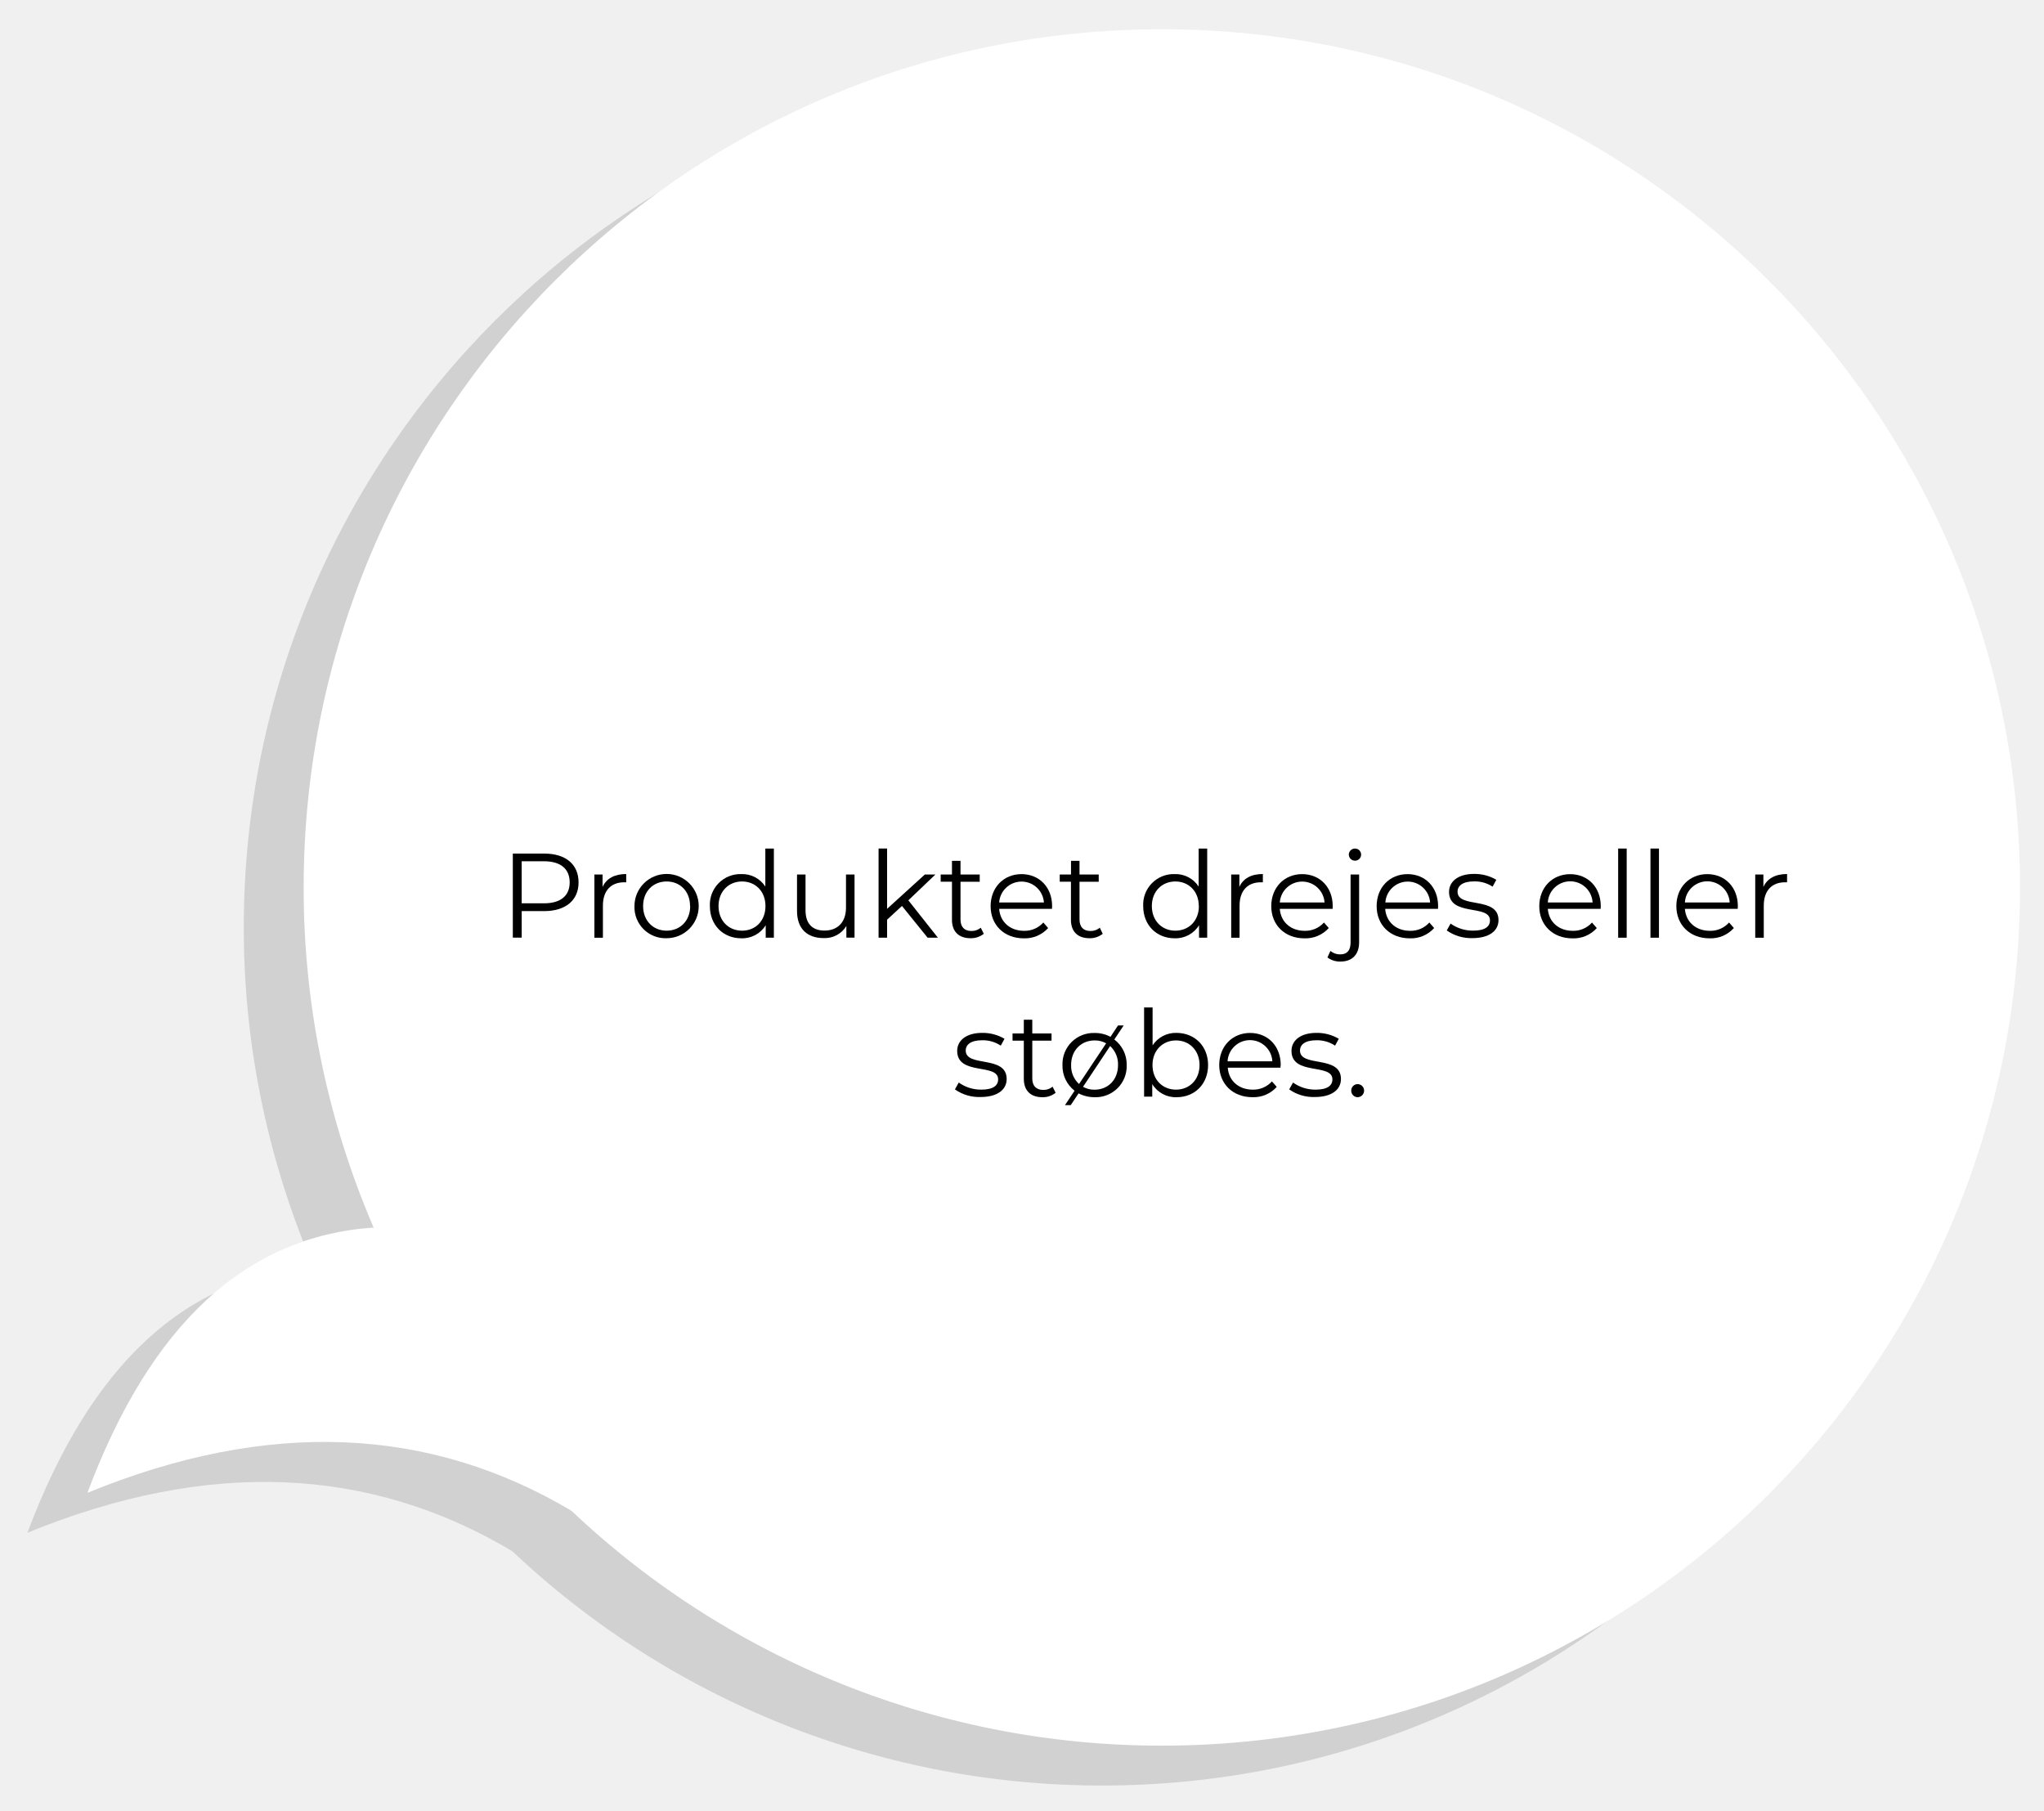
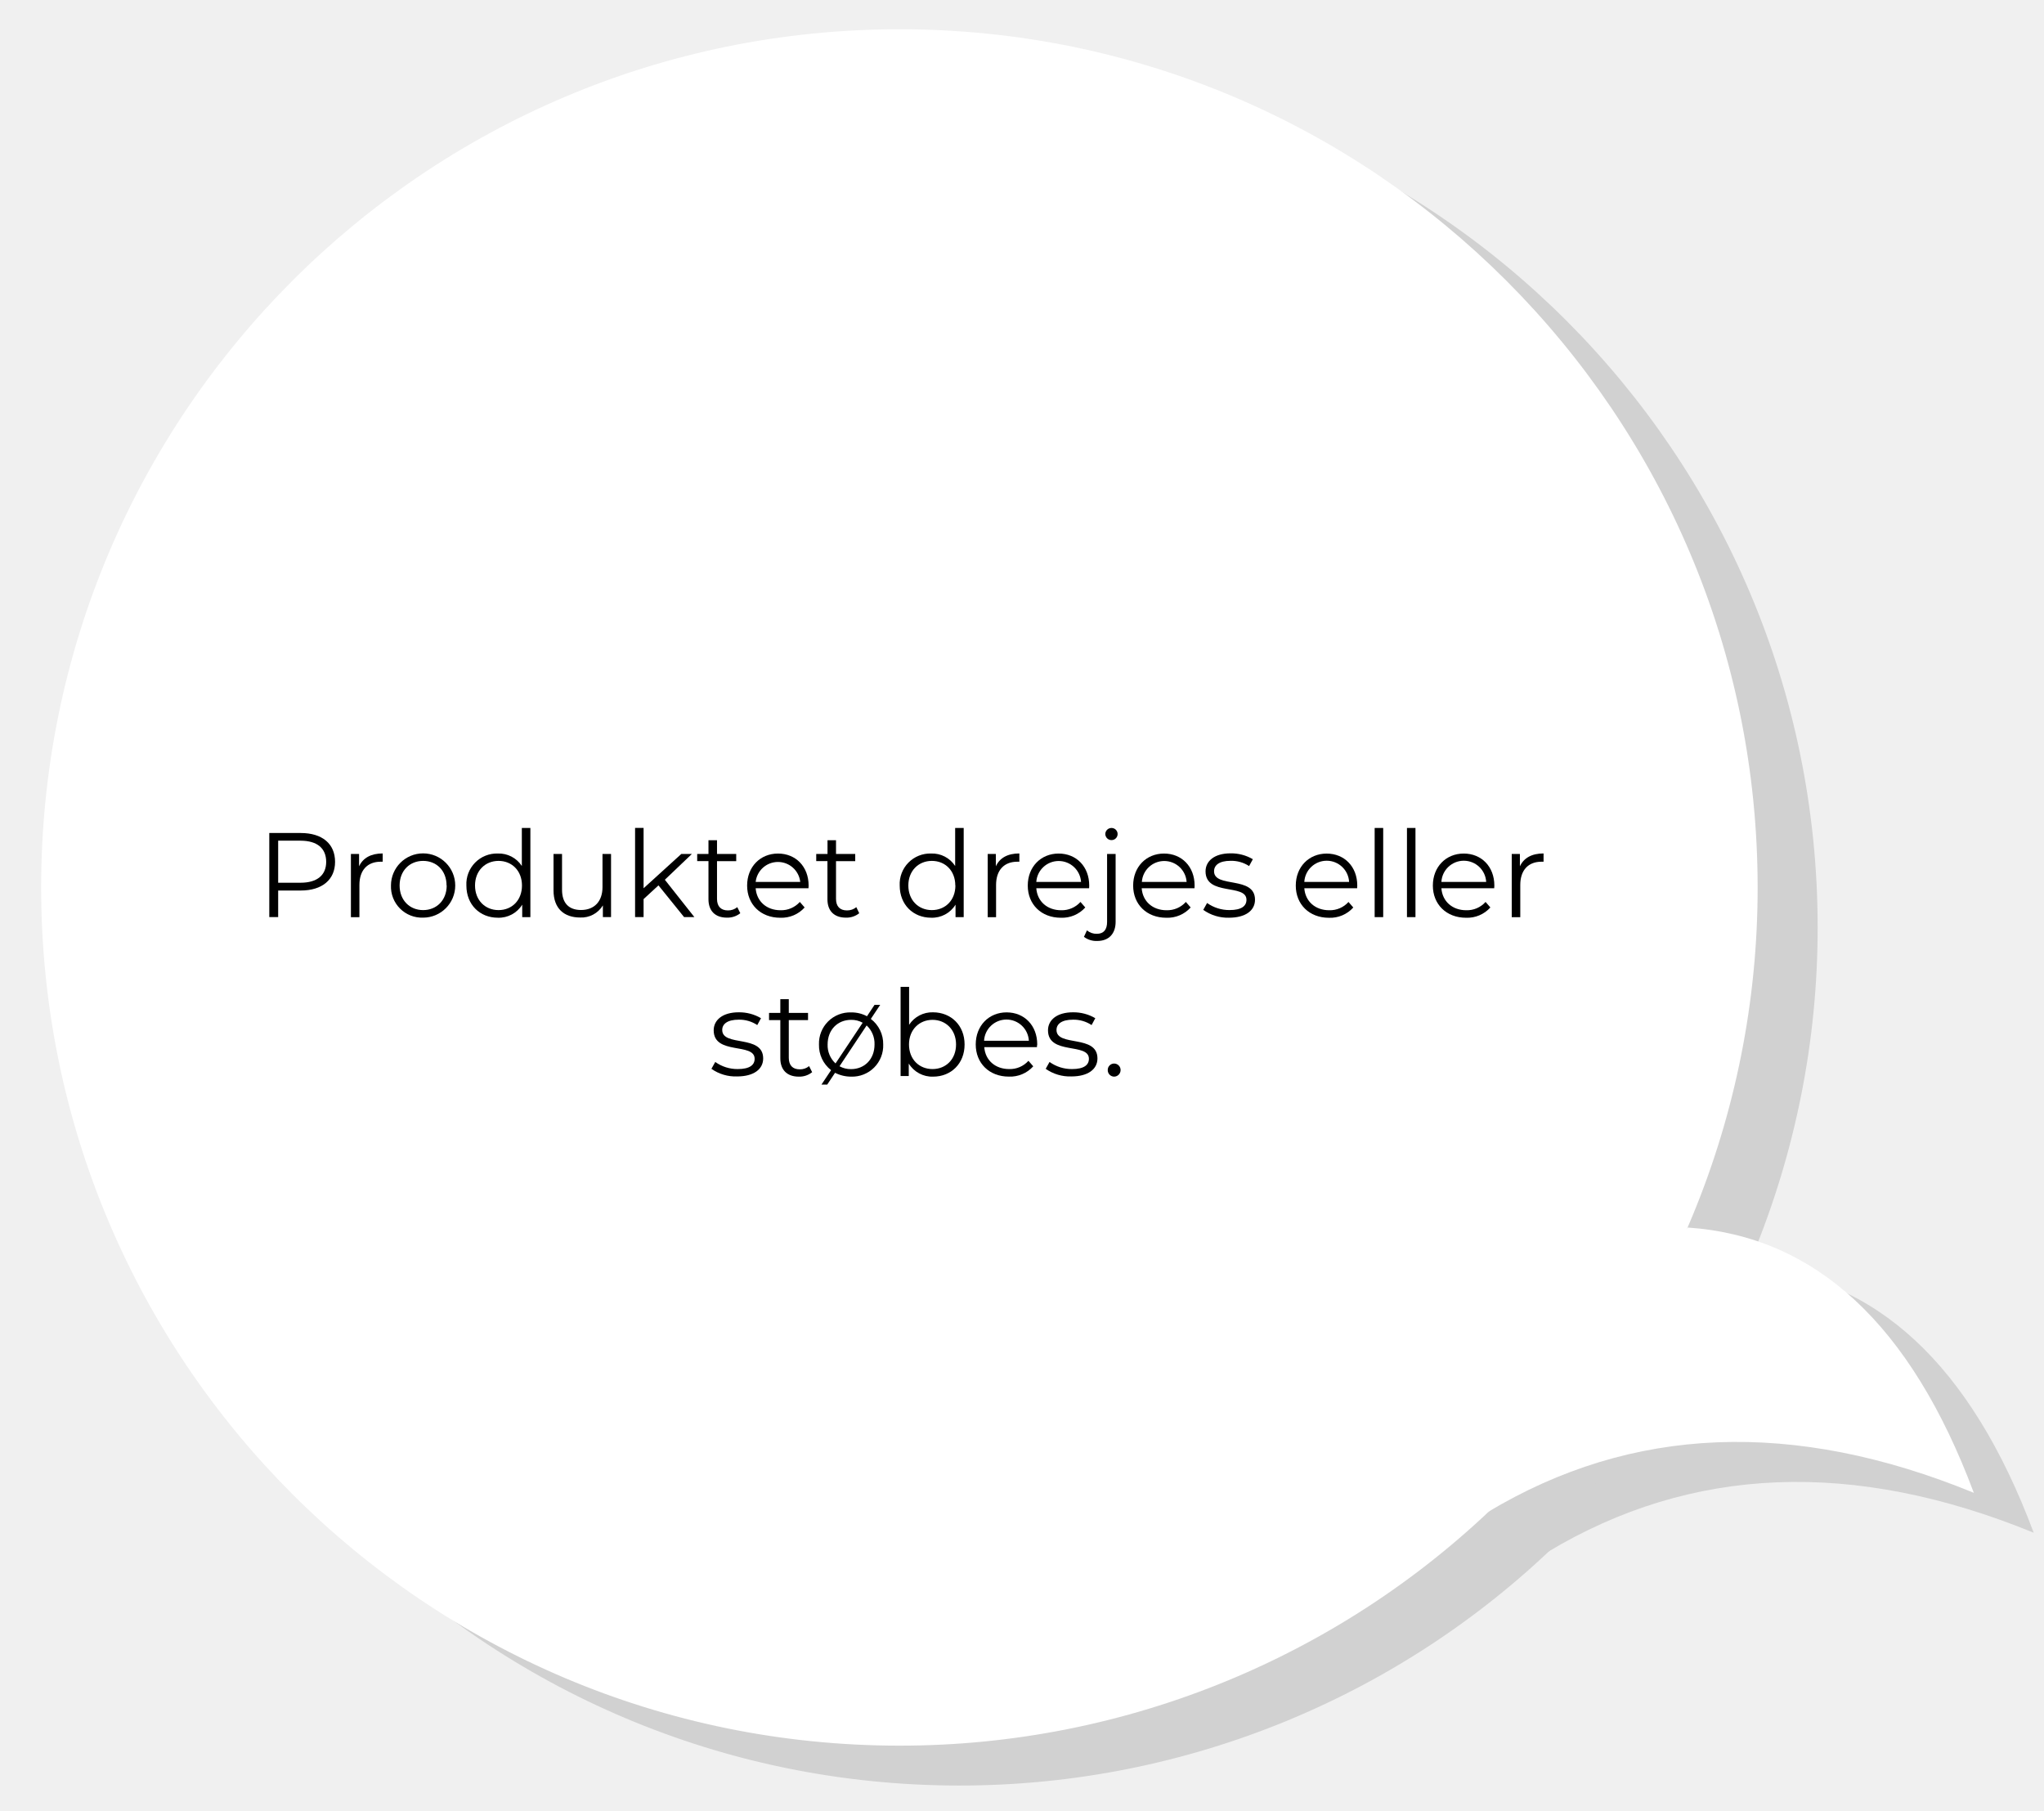
<svg xmlns="http://www.w3.org/2000/svg" id="Layer_1" data-name="Layer 1" width="596" height="528" viewBox="0 0 596 528">
  <defs>
-     <style>
-       .cls-1 {
-         fill: #d1d1d1;
-       }
- 
-       .cls-2 {
-         fill: #fff;
-       }
-     </style>
+     <style>.cls-1{fill:#d1d1d1;}.cls-2{fill:#fff;}</style>
  </defs>
-   <g>
-     <g>
-       <path class="cls-1" d="M71.08,270.4A250.07,250.07,0,0,0,321.31,520.63c138.2,0,250.23-112,250.23-250.23S459.51,20.16,321.31,20.16,71.08,132.2,71.08,270.4Z" />
-       <path class="cls-1" d="M8,446.92Q35.57,373.3,91.5,369.57l58.32,83Q86.79,414.69,8,446.92Z" />
-     </g>
-     <g>
-       <path class="cls-2" d="M88.54,258.76A250,250,0,0,0,338.77,509C477,509,589,397,589,258.76S477,8.53,338.77,8.53,88.54,120.56,88.54,258.76Z" />
-       <path class="cls-2" d="M25.49,435.28Q53,361.67,109,357.93l58.32,83Q104.25,403,25.49,435.28Z" />
-     </g>
-   </g>
-   <g>
-     <path d="M168.7,257.3c0,5.21-3.78,8.36-10,8.36h-6.58v7.74h-2.59V248.89h9.17C164.92,248.89,168.7,252,168.7,257.3Zm-2.59,0c0-3.92-2.59-6.17-7.49-6.17h-6.51v12.26h6.51C163.52,263.39,166.11,261.15,166.11,257.3Z" />
-     <path d="M182.59,254.85v2.41c-.21,0-.42,0-.59,0-3.85,0-6.2,2.45-6.2,6.79v9.38h-2.48V255h2.38v3.6C176.85,256.14,179.2,254.85,182.59,254.85Z" />
-     <path d="M185,264.19a9.37,9.37,0,1,1,9.38,9.38A9.05,9.05,0,0,1,185,264.19Zm16.21,0c0-4.3-2.9-7.17-6.83-7.17s-6.86,2.87-6.86,7.17,2.94,7.18,6.86,7.18S201.25,268.5,201.25,264.19Z" />
-     <path d="M225.65,247.42v26h-2.38v-3.64a8,8,0,0,1-7.11,3.81c-5.25,0-9.17-3.81-9.17-9.38a8.9,8.9,0,0,1,9.17-9.34,8,8,0,0,1,7,3.64V247.42Zm-2.45,16.77c0-4.3-2.95-7.17-6.83-7.17s-6.86,2.87-6.86,7.17,2.94,7.18,6.86,7.18S223.2,268.5,223.2,264.19Z" />
-     <path d="M249.17,255V273.4h-2.38V270a7.33,7.33,0,0,1-6.62,3.53c-4.69,0-7.77-2.62-7.77-7.91V255h2.48v10.43c0,3.92,2,5.91,5.54,5.91,3.85,0,6.26-2.48,6.26-6.68V255Z" />
-     <path d="M263,264.16l-4.34,4v5.25h-2.48v-26h2.48V265l11-10h3.08l-7.88,7.52,8.61,10.89h-3Z" />
-     <path d="M286.86,272.28a6,6,0,0,1-3.89,1.29c-3.46,0-5.39-2-5.39-5.35V257.09h-3.29V255h3.29v-4h2.49v4h5.6v2.1h-5.6v11c0,2.17,1.12,3.36,3.18,3.36a4.11,4.11,0,0,0,2.73-.95Z" />
-     <path d="M306.74,265h-15.4c.28,3.85,3.22,6.41,7.24,6.41a7.27,7.27,0,0,0,5.64-2.42l1.4,1.61a9.07,9.07,0,0,1-7.11,3c-5.74,0-9.66-3.92-9.66-9.38s3.82-9.34,9-9.34,8.93,3.81,8.93,9.34C306.78,264.4,306.74,264.68,306.74,265Zm-15.4-1.85h13.05a6.54,6.54,0,0,0-13.05,0Z" />
-     <path d="M321.54,272.28a5.94,5.94,0,0,1-3.88,1.29c-3.47,0-5.39-2-5.39-5.35V257.09H309V255h3.29v-4h2.48v4h5.6v2.1h-5.6v11c0,2.17,1.12,3.36,3.19,3.36a4.13,4.13,0,0,0,2.73-.95Z" />
-     <path d="M352,247.42v26h-2.38v-3.64a8,8,0,0,1-7.11,3.81c-5.25,0-9.17-3.81-9.17-9.38a8.9,8.9,0,0,1,9.17-9.34,8,8,0,0,1,7,3.64V247.42Zm-2.45,16.77c0-4.3-2.94-7.17-6.83-7.17s-6.86,2.87-6.86,7.17,2.94,7.18,6.86,7.18S349.58,268.5,349.58,264.19Z" />
-     <path d="M368.23,254.85v2.41c-.21,0-.42,0-.59,0-3.85,0-6.2,2.45-6.2,6.79v9.38H359V255h2.38v3.6C362.49,256.14,364.84,254.85,368.23,254.85Z" />
-     <path d="M388.57,265h-15.4c.28,3.85,3.22,6.41,7.24,6.41a7.27,7.27,0,0,0,5.64-2.42l1.4,1.61a9.07,9.07,0,0,1-7.11,3c-5.74,0-9.66-3.92-9.66-9.38s3.82-9.34,9-9.34,8.92,3.81,8.92,9.34C388.6,264.4,388.57,264.68,388.57,265Zm-15.4-1.85h13.05a6.54,6.54,0,0,0-13.05,0Z" />
-     <path d="M387.06,279.17l.88-1.89a4.28,4.28,0,0,0,2.87,1c2,0,3-1.19,3-3.47V255h2.49v19.77c0,3.4-1.89,5.6-5.39,5.6A6,6,0,0,1,387.06,279.17Zm6.23-30a1.8,1.8,0,0,1,1.82-1.75,1.77,1.77,0,1,1,0,3.54A1.8,1.8,0,0,1,393.29,249.17Z" />
-     <path d="M419.3,265H403.9c.28,3.85,3.22,6.41,7.24,6.41a7.27,7.27,0,0,0,5.64-2.42l1.4,1.61a9.07,9.07,0,0,1-7.11,3c-5.74,0-9.66-3.92-9.66-9.38s3.82-9.34,9-9.34,8.92,3.81,8.92,9.34C419.33,264.4,419.3,264.68,419.3,265Zm-15.4-1.85H417a6.54,6.54,0,0,0-13.05,0Z" />
-     <path d="M421.85,271.3l1.12-2a11.17,11.17,0,0,0,6.55,2.06c3.5,0,4.93-1.19,4.93-3,0-4.79-11.93-1-11.93-8.29,0-3,2.59-5.25,7.28-5.25a12.47,12.47,0,0,1,6.51,1.71l-1.09,2A9.43,9.43,0,0,0,429.8,257c-3.33,0-4.8,1.3-4.8,3,0,5,11.94,1.22,11.94,8.29,0,3.19-2.8,5.25-7.6,5.25A12.35,12.35,0,0,1,421.85,271.3Z" />
-     <path d="M466.72,265h-15.4c.28,3.85,3.22,6.41,7.25,6.41A7.25,7.25,0,0,0,464.2,269l1.4,1.61a9.05,9.05,0,0,1-7.1,3c-5.74,0-9.67-3.92-9.67-9.38s3.82-9.34,9-9.34,8.93,3.81,8.93,9.34C466.76,264.4,466.72,264.68,466.72,265Zm-15.4-1.85h13.06a6.54,6.54,0,0,0-13.06,0Z" />
-     <path d="M471.83,247.42h2.49v26h-2.49Z" />
-     <path d="M481.25,247.42h2.48v26h-2.48Z" />
-     <path d="M506.69,265h-15.4c.28,3.85,3.22,6.41,7.25,6.41a7.25,7.25,0,0,0,5.63-2.42l1.4,1.61a9.05,9.05,0,0,1-7.1,3c-5.74,0-9.67-3.92-9.67-9.38s3.82-9.34,9-9.34,8.93,3.81,8.93,9.34C506.73,264.4,506.69,264.68,506.69,265Zm-15.4-1.85h13.06a6.54,6.54,0,0,0-13.06,0Z" />
-     <path d="M521.08,254.85v2.41c-.21,0-.42,0-.6,0-3.85,0-6.19,2.45-6.19,6.79v9.38H511.8V255h2.38v3.6C515.33,256.14,517.68,254.85,521.08,254.85Z" />
-     <path d="M278.44,317.65l1.12-2a11.1,11.1,0,0,0,6.55,2.07c3.5,0,4.93-1.19,4.93-3,0-4.8-11.94-1-11.94-8.3,0-3,2.6-5.25,7.29-5.25a12.48,12.48,0,0,1,6.51,1.72l-1.09,2a9.42,9.42,0,0,0-5.42-1.57c-3.33,0-4.8,1.29-4.8,3,0,5,11.94,1.23,11.94,8.3,0,3.18-2.8,5.25-7.6,5.25A12.24,12.24,0,0,1,278.44,317.65Z" />
-     <path d="M307.81,318.63a5.9,5.9,0,0,1-3.89,1.3c-3.46,0-5.39-2-5.39-5.36V303.44h-3.29v-2.1h3.29v-4H301v4h5.61v2.1H301v11c0,2.17,1.12,3.36,3.19,3.36a4.1,4.1,0,0,0,2.73-.94Z" />
-     <path d="M328.53,310.55a9.06,9.06,0,0,1-9.35,9.38,10.3,10.3,0,0,1-4.69-1.12l-2.28,3.43h-1.68l2.8-4.2a9.17,9.17,0,0,1-3.53-7.49,9.06,9.06,0,0,1,9.38-9.35,9.54,9.54,0,0,1,4.62,1.12L326,299h1.65l-2.73,4.1A9.13,9.13,0,0,1,328.53,310.55Zm-13.9,5.53,7.91-11.87a6.65,6.65,0,0,0-3.36-.84c-3.92,0-6.86,2.87-6.86,7.18A7.17,7.17,0,0,0,314.63,316.08ZM326,310.55A7.23,7.23,0,0,0,323.7,305l-7.91,11.9a6.74,6.74,0,0,0,3.39.84C323.1,317.72,326,314.85,326,310.55Z" />
-     <path d="M352.26,310.55c0,5.56-3.92,9.38-9.18,9.38a8,8,0,0,1-7.1-3.82v3.64H333.6v-26h2.48v11.06a8.06,8.06,0,0,1,7-3.64C348.34,301.2,352.26,305,352.26,310.55Zm-2.49,0c0-4.31-3-7.18-6.86-7.18s-6.86,2.87-6.86,7.18,2.94,7.17,6.86,7.17S349.77,314.85,349.77,310.55Z" />
-     <path d="M373.36,311.32H358c.28,3.85,3.22,6.4,7.25,6.4a7.24,7.24,0,0,0,5.63-2.41l1.4,1.61a9.06,9.06,0,0,1-7.11,3c-5.74,0-9.66-3.92-9.66-9.38s3.82-9.35,9-9.35,8.93,3.82,8.93,9.35C373.4,310.76,373.36,311,373.36,311.32ZM358,309.46H371a6.54,6.54,0,0,0-13.06,0Z" />
-     <path d="M375.91,317.65l1.12-2a11.1,11.1,0,0,0,6.55,2.07c3.5,0,4.93-1.19,4.93-3,0-4.8-11.93-1-11.93-8.3,0-3,2.59-5.25,7.28-5.25a12.48,12.48,0,0,1,6.51,1.72l-1.08,2a9.47,9.47,0,0,0-5.43-1.57c-3.33,0-4.8,1.29-4.8,3,0,5,11.94,1.23,11.94,8.3,0,3.18-2.8,5.25-7.6,5.25A12.29,12.29,0,0,1,375.91,317.65Z" />
-     <path d="M394,318a1.86,1.86,0,0,1,1.86-1.89,1.89,1.89,0,0,1,1.89,1.89,1.92,1.92,0,0,1-1.89,1.93A1.89,1.89,0,0,1,394,318Z" />
-   </g>
+   <path class="cls-1" d="M530,270.4A250.07,250.07,0,0,1,279.72,520.63c-138.2,0-250.23-112-250.23-250.23s112-250.24,250.23-250.24S530,132.2,530,270.4Z" />
+   <path class="cls-1" d="M593,446.92q-27.54-73.62-83.47-77.35l-58.31,83Q514.24,414.69,593,446.92Z" />
+   <path class="cls-2" d="M512.5,258.76A250.07,250.07,0,0,1,262.27,509C124.07,509,12,397,12,258.76S124.07,8.53,262.27,8.53,512.5,120.56,512.5,258.76Z" />
+   <path class="cls-2" d="M575.54,435.28Q548,361.67,492.08,357.93l-58.32,83Q496.78,403,575.54,435.28Z" />
+   <path d="M97.7,251.3c0,5.21-3.78,8.36-10,8.36H81.11v7.74H78.52V242.89h9.17C93.92,242.89,97.7,246,97.7,251.3Zm-2.59,0c0-3.92-2.59-6.17-7.49-6.17H81.11v12.26h6.51C92.52,257.39,95.11,255.15,95.11,251.3Z" />
+   <path d="M111.59,248.85v2.41c-.21,0-.42,0-.59,0-3.85,0-6.2,2.45-6.2,6.79v9.38h-2.48V249h2.38v3.6C105.85,250.14,108.2,248.85,111.59,248.85Z" />
+   <path d="M114,258.19a9.37,9.37,0,1,1,9.38,9.38A9.05,9.05,0,0,1,114,258.19Zm16.21,0c0-4.3-2.9-7.17-6.83-7.17s-6.86,2.87-6.86,7.17,2.94,7.18,6.86,7.18S130.25,262.5,130.25,258.19Z" />
+   <path d="M154.65,241.42v26h-2.38v-3.64a8,8,0,0,1-7.11,3.81c-5.25,0-9.17-3.81-9.17-9.38a8.9,8.9,0,0,1,9.17-9.34,8,8,0,0,1,7,3.64V241.42Zm-2.45,16.77c0-4.3-2.95-7.17-6.83-7.17s-6.86,2.87-6.86,7.17,2.94,7.18,6.86,7.18S152.2,262.5,152.2,258.19Z" />
+   <path d="M178.17,249V267.4h-2.38V264a7.33,7.33,0,0,1-6.62,3.53c-4.69,0-7.77-2.62-7.77-7.91V249h2.48v10.43c0,3.92,2,5.91,5.54,5.91,3.85,0,6.26-2.48,6.26-6.68V249Z" />
+   <path d="M192,258.16l-4.34,4v5.25h-2.48v-26h2.48V259l11-10h3.08l-7.88,7.52,8.61,10.89h-3Z" />
+   <path d="M215.86,266.28a6,6,0,0,1-3.89,1.29c-3.46,0-5.39-2-5.39-5.35V251.09h-3.29V249h3.29v-4h2.49v4h5.6v2.1h-5.6v11c0,2.17,1.12,3.36,3.18,3.36a4.11,4.11,0,0,0,2.73-.95Z" />
+   <path d="M235.74,259h-15.4c.28,3.85,3.22,6.41,7.24,6.41a7.27,7.27,0,0,0,5.64-2.42l1.4,1.61a9.07,9.07,0,0,1-7.11,3c-5.74,0-9.66-3.92-9.66-9.38s3.82-9.34,9-9.34,8.93,3.81,8.93,9.34C235.78,258.4,235.74,258.68,235.74,259Zm-15.4-1.85h13a6.54,6.54,0,0,0-13,0Z" />
+   <path d="M250.54,266.28a5.94,5.94,0,0,1-3.88,1.29c-3.47,0-5.39-2-5.39-5.35V251.09H238V249h3.29v-4h2.48v4h5.6v2.1h-5.6v11c0,2.17,1.12,3.36,3.19,3.36a4.13,4.13,0,0,0,2.73-.95Z" />
+   <path d="M281,241.42v26h-2.38v-3.64a8,8,0,0,1-7.11,3.81c-5.25,0-9.17-3.81-9.17-9.38a8.9,8.9,0,0,1,9.17-9.34,8,8,0,0,1,7,3.64V241.42Zm-2.45,16.77c0-4.3-2.94-7.17-6.83-7.17s-6.86,2.87-6.86,7.17,2.94,7.18,6.86,7.18S278.58,262.5,278.58,258.19Z" />
+   <path d="M297.23,248.85v2.41c-.21,0-.42,0-.59,0-3.85,0-6.2,2.45-6.2,6.79v9.38H288V249h2.38v3.6C291.49,250.14,293.84,248.85,297.23,248.85Z" />
+   <path d="M317.57,259h-15.4c.28,3.85,3.22,6.41,7.24,6.41a7.27,7.27,0,0,0,5.64-2.42l1.4,1.61a9.07,9.07,0,0,1-7.11,3c-5.74,0-9.66-3.92-9.66-9.38s3.82-9.34,9-9.34,8.92,3.81,8.92,9.34C317.6,258.4,317.57,258.68,317.57,259Zm-15.4-1.85h13.05a6.54,6.54,0,0,0-13.05,0Z" />
+   <path d="M316.06,273.17l.88-1.89a4.28,4.28,0,0,0,2.87,1c2,0,3-1.19,3-3.47V249h2.49v19.77c0,3.4-1.89,5.6-5.39,5.6A6,6,0,0,1,316.06,273.17Zm6.23-30a1.8,1.8,0,0,1,1.82-1.75,1.77,1.77,0,1,1,0,3.54A1.8,1.8,0,0,1,322.29,243.17Z" />
+   <path d="M348.3,259H332.9c.28,3.85,3.22,6.41,7.24,6.41a7.27,7.27,0,0,0,5.64-2.42l1.4,1.61a9.07,9.07,0,0,1-7.11,3c-5.74,0-9.66-3.92-9.66-9.38s3.82-9.34,9-9.34,8.92,3.81,8.92,9.34C348.33,258.4,348.3,258.68,348.3,259Zm-15.4-1.85H346a6.54,6.54,0,0,0-13.05,0Z" />
+   <path d="M350.85,265.3l1.12-2a11.17,11.17,0,0,0,6.55,2.06c3.5,0,4.93-1.19,4.93-3,0-4.79-11.93-1-11.93-8.29,0-3,2.59-5.25,7.28-5.25a12.47,12.47,0,0,1,6.51,1.71l-1.09,2A9.43,9.43,0,0,0,358.8,251c-3.33,0-4.8,1.3-4.8,3.05,0,5,11.94,1.22,11.94,8.29,0,3.19-2.8,5.25-7.6,5.25A12.35,12.35,0,0,1,350.85,265.3Z" />
+   <path d="M395.72,259h-15.4c.28,3.85,3.22,6.41,7.25,6.41A7.25,7.25,0,0,0,393.2,263l1.4,1.61a9.05,9.05,0,0,1-7.1,3c-5.74,0-9.67-3.92-9.67-9.38s3.82-9.34,9-9.34,8.93,3.81,8.93,9.34C395.76,258.4,395.72,258.68,395.72,259Zm-15.4-1.85h13.06a6.54,6.54,0,0,0-13.06,0Z" />
+   <path d="M400.83,241.42h2.49v26h-2.49Z" />
+   <path d="M410.25,241.42h2.48v26h-2.48Z" />
+   <path d="M435.69,259h-15.4c.28,3.85,3.22,6.41,7.25,6.41a7.25,7.25,0,0,0,5.63-2.42l1.4,1.61a9.05,9.05,0,0,1-7.1,3c-5.74,0-9.67-3.92-9.67-9.38s3.82-9.34,9-9.34,8.93,3.81,8.93,9.34C435.73,258.4,435.69,258.68,435.69,259Zm-15.4-1.85h13.06a6.54,6.54,0,0,0-13.06,0Z" />
+   <path d="M450.08,248.85v2.41c-.21,0-.42,0-.6,0-3.85,0-6.19,2.45-6.19,6.79v9.38H440.8V249h2.38v3.6C444.33,250.14,446.68,248.85,450.08,248.85Z" />
+   <path d="M207.44,311.65l1.12-2a11.1,11.1,0,0,0,6.55,2.07c3.5,0,4.93-1.19,4.93-3,0-4.8-11.94-1-11.94-8.3,0-3,2.6-5.25,7.29-5.25a12.48,12.48,0,0,1,6.51,1.72l-1.09,2a9.42,9.42,0,0,0-5.42-1.57c-3.33,0-4.8,1.29-4.8,3,0,5,11.94,1.23,11.94,8.3,0,3.18-2.8,5.25-7.6,5.25A12.24,12.24,0,0,1,207.44,311.65Z" />
+   <path d="M236.81,312.63a5.9,5.9,0,0,1-3.89,1.3c-3.46,0-5.39-2-5.39-5.36V297.44h-3.29v-2.1h3.29v-4H230v4h5.61v2.1H230v11c0,2.17,1.12,3.36,3.19,3.36a4.1,4.1,0,0,0,2.73-.94Z" />
+   <path d="M257.53,304.55a9.06,9.06,0,0,1-9.35,9.38,10.3,10.3,0,0,1-4.69-1.12l-2.28,3.43h-1.68l2.8-4.2a9.17,9.17,0,0,1-3.53-7.49,9.06,9.06,0,0,1,9.38-9.35,9.54,9.54,0,0,1,4.62,1.12L255,293h1.65l-2.73,4.1A9.13,9.13,0,0,1,257.53,304.55Zm-13.9,5.53,7.91-11.87a6.65,6.65,0,0,0-3.36-.84c-3.92,0-6.86,2.87-6.86,7.18A7.17,7.17,0,0,0,243.63,310.08ZM255,304.55A7.23,7.23,0,0,0,252.7,299l-7.91,11.9a6.74,6.74,0,0,0,3.39.84C252.1,311.72,255,308.85,255,304.55Z" />
+   <path d="M281.26,304.55c0,5.56-3.92,9.38-9.18,9.38a8,8,0,0,1-7.1-3.82v3.64H262.6v-26h2.48v11.06a8.06,8.06,0,0,1,7-3.64C277.34,295.2,281.26,299,281.26,304.55Zm-2.49,0c0-4.31-3-7.18-6.86-7.18s-6.86,2.87-6.86,7.18,2.94,7.17,6.86,7.17S278.77,308.85,278.77,304.55Z" />
+   <path d="M302.36,305.32H287c.28,3.85,3.22,6.4,7.25,6.4a7.24,7.24,0,0,0,5.63-2.41l1.4,1.61a9.06,9.06,0,0,1-7.11,3c-5.74,0-9.66-3.92-9.66-9.38s3.82-9.35,9-9.35,8.93,3.82,8.93,9.35C302.4,304.76,302.36,305,302.36,305.32ZM287,303.46H300a6.54,6.54,0,0,0-13.06,0Z" />
+   <path d="M304.91,311.65l1.12-2a11.1,11.1,0,0,0,6.55,2.07c3.5,0,4.93-1.19,4.93-3,0-4.8-11.93-1-11.93-8.3,0-3,2.59-5.25,7.28-5.25a12.48,12.48,0,0,1,6.51,1.72l-1.08,2a9.47,9.47,0,0,0-5.43-1.57c-3.33,0-4.8,1.29-4.8,3,0,5,11.94,1.23,11.94,8.3,0,3.18-2.8,5.25-7.6,5.25A12.29,12.29,0,0,1,304.91,311.65Z" />
+   <path d="M323,312a1.86,1.86,0,0,1,1.86-1.89,1.89,1.89,0,0,1,1.89,1.89,1.92,1.92,0,0,1-1.89,1.93A1.89,1.89,0,0,1,323,312Z" />
</svg>
